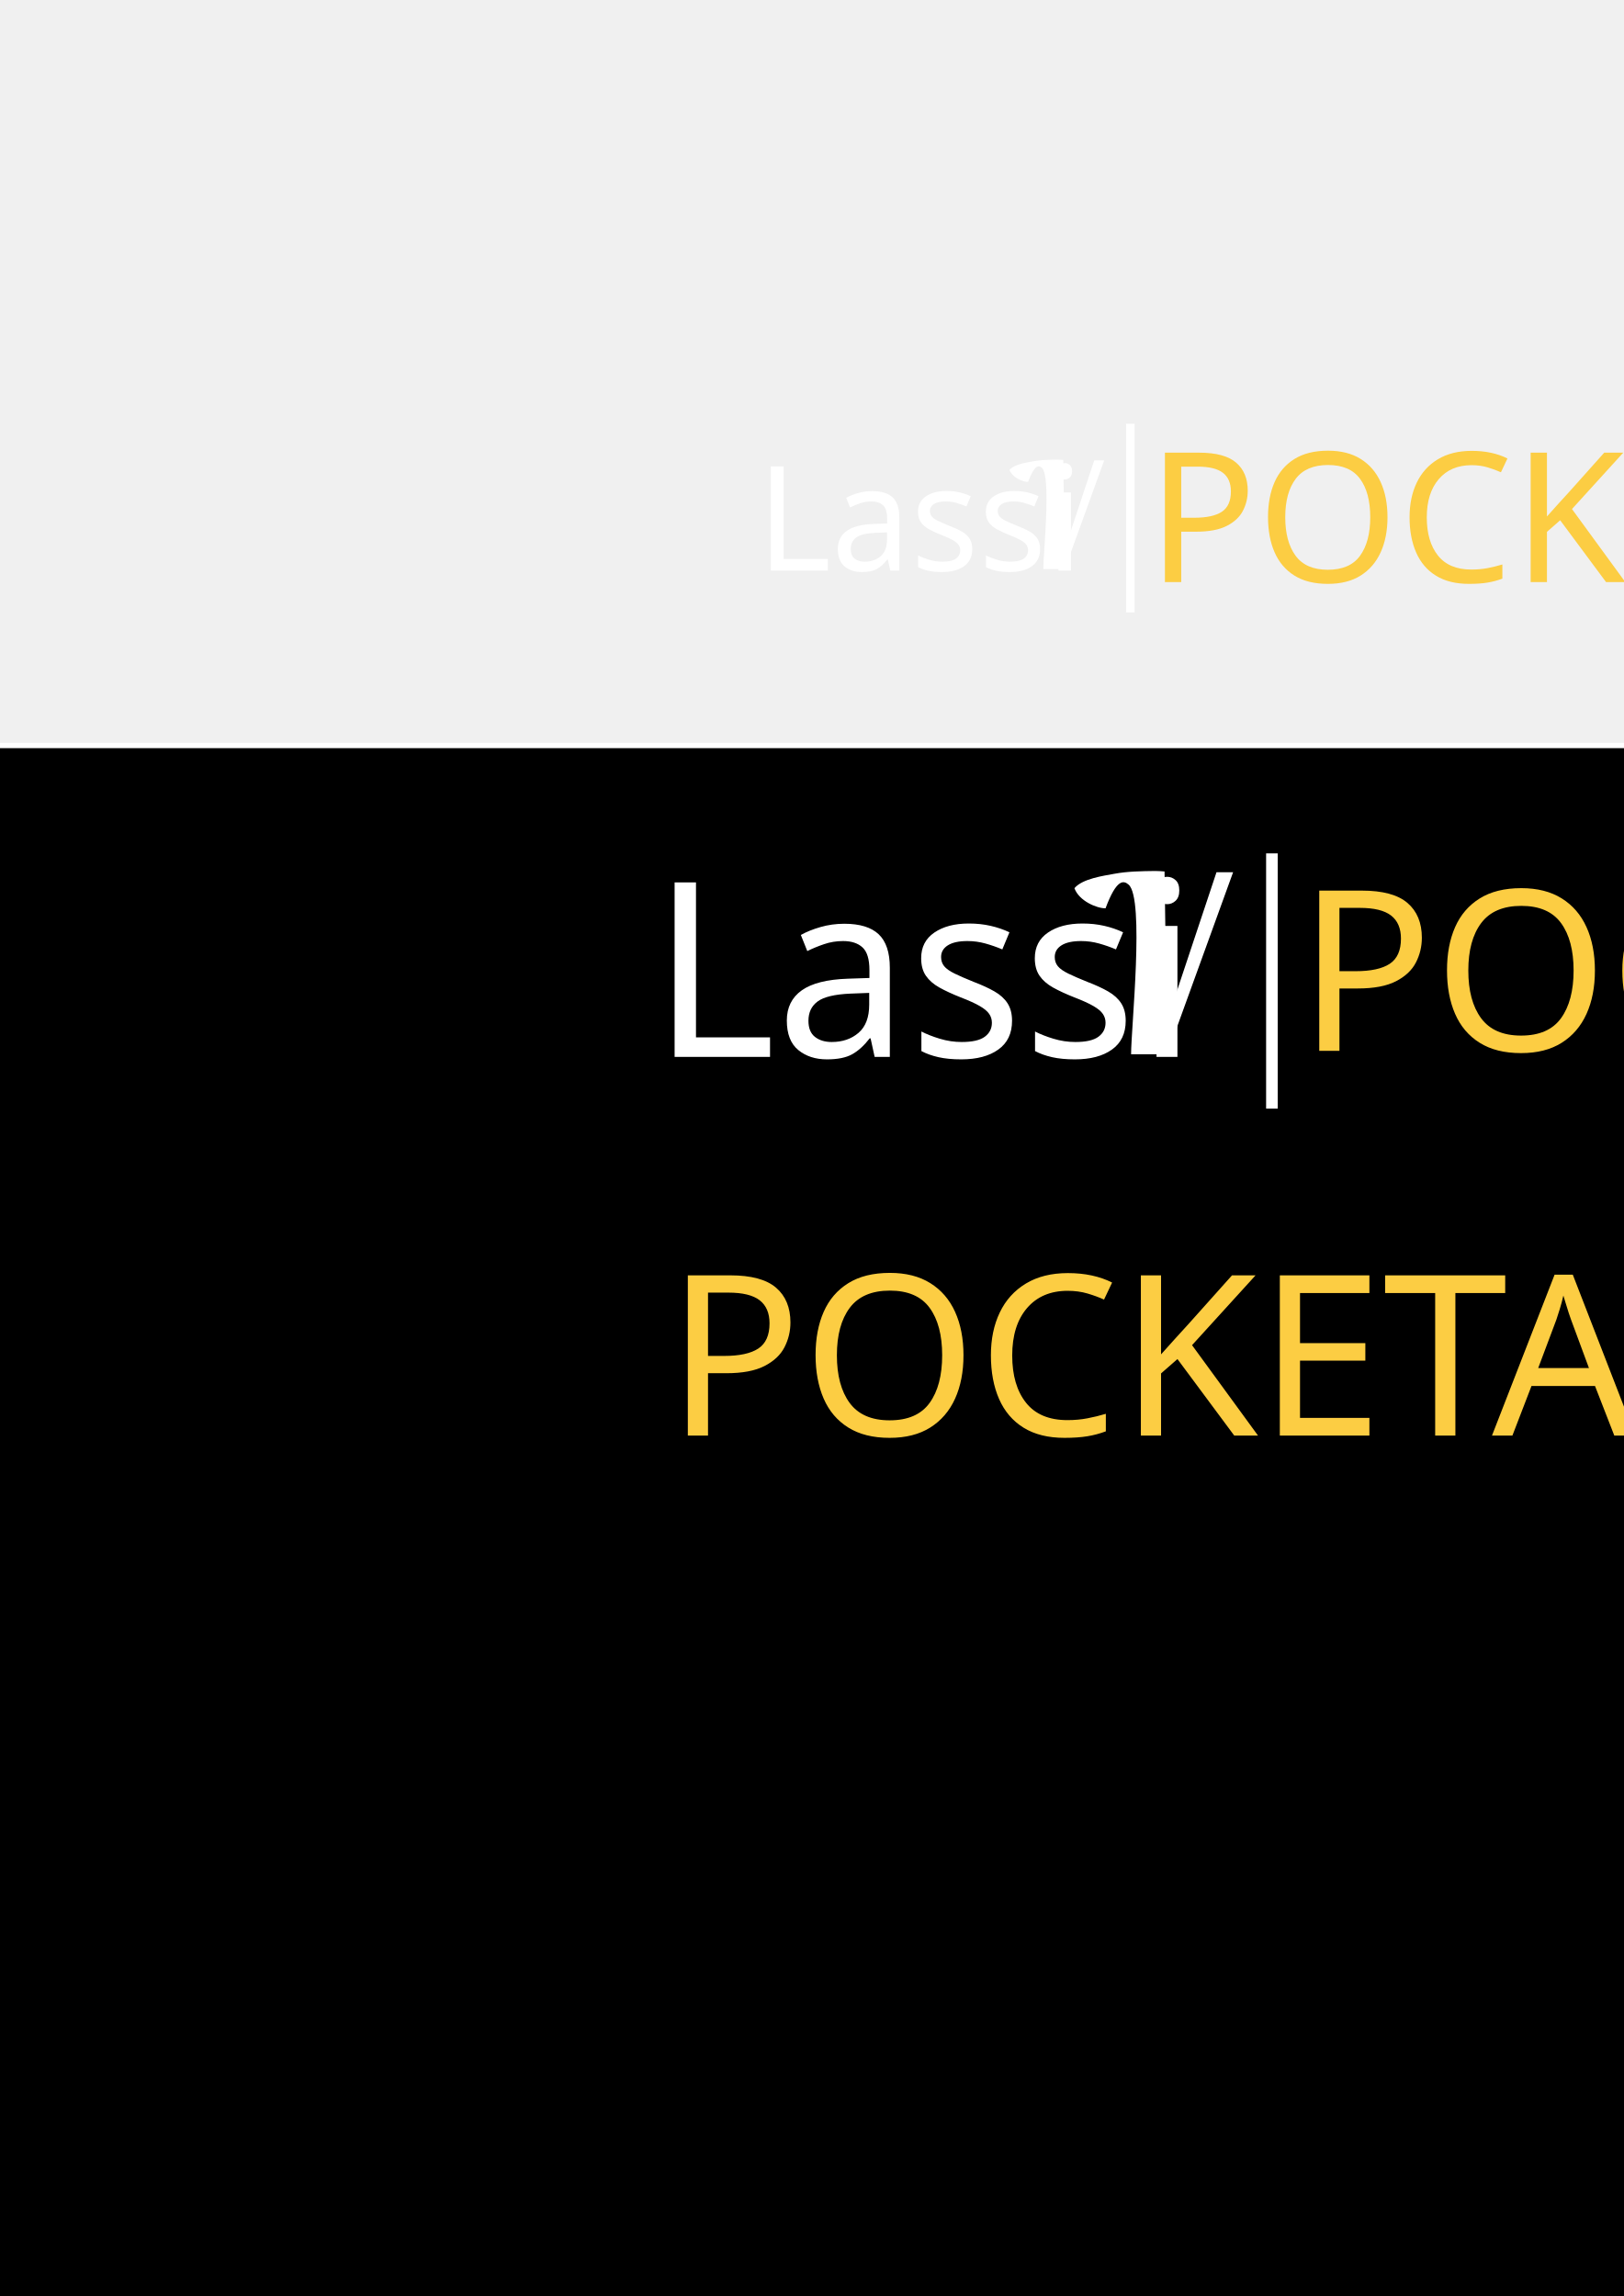
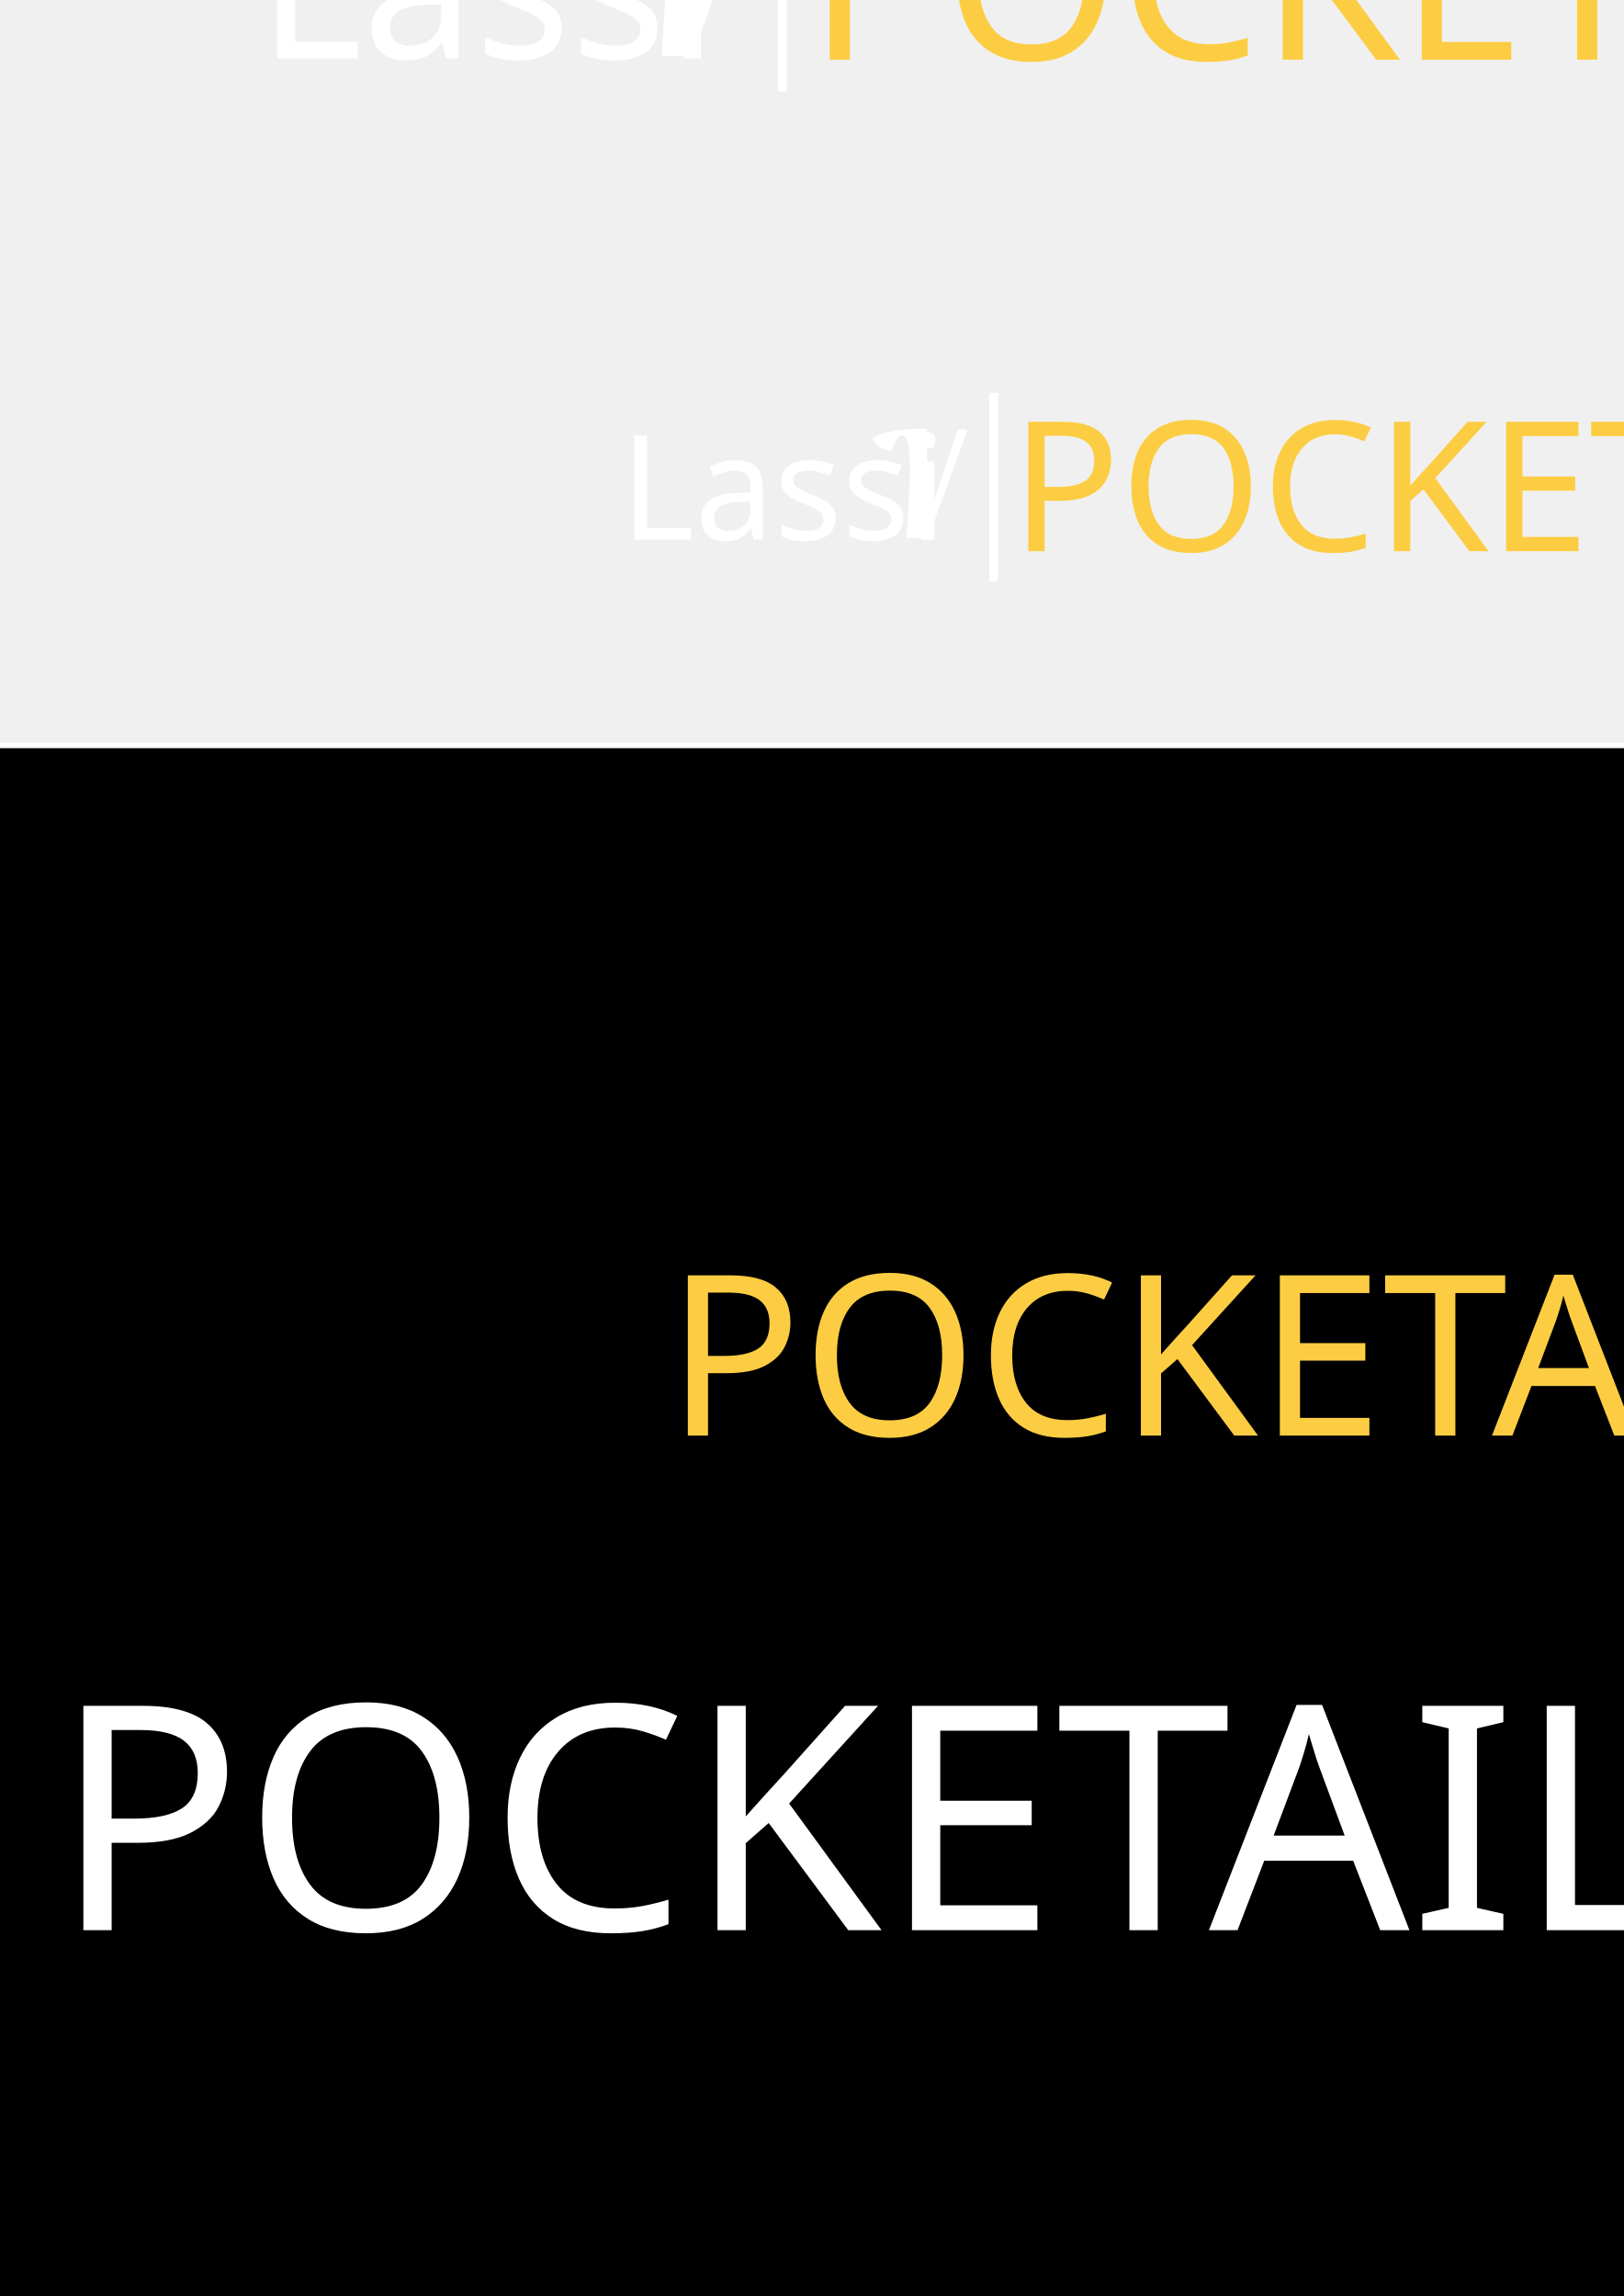
<svg xmlns="http://www.w3.org/2000/svg" width="744.094" height="1052.362" id="svg5974" version="1.1">
  <defs id="defs5976" />
  <g id="layer1">
    <rect style="fill:#000000;fill-opacity:1;stroke:#ffffff;stroke-width:2.436;stroke-miterlimit:4;stroke-opacity:1;stroke-dasharray:none;stroke-dashoffset:0" id="rect6511" width="2023.91" height="761.219" x="-410.409" y="341.693" />
-     <g id="g4356" transform="matrix(1.698957,0,0,1.750168,-18.57836,-1126.568)" style="fill:#ffffff;stroke:none;display:inline">
-       <g transform="translate(116.0508,400.5357)" id="g4358" style="font-size:64px;font-style:normal;font-variant:normal;font-weight:normal;font-stretch:normal;text-align:start;line-height:100%;letter-spacing:0px;word-spacing:0px;writing-mode:lr-tb;text-anchor:start;fill:#ffffff;fill-opacity:1;stroke:none;font-family:'Lobster 1.4';-inkscape-font-specification:'Lobster 1.4'">
-         <path id="path4360" d="m 209.003,471.383 c -0.821,-0.075 -1.675,-0.117 -2.56,-0.128 -3.642,0.048 -7.439,0.093 -10.941,0.727 -3.018,0.546 -8.585,1.263 -10.805,3.776 1.236,3.362 6.098,5.318 8.394,5.266 2.964,-7.721 4.865,-7.357 6.237,-6.178 4.321,3.714 0.651,37.593 0.651,44.408 l 9.728,0 17.792,-47.679 -4.48,0 -13.44,39.167 z" style="fill:#ffffff;stroke:none" />
+     <g id="g4356" transform="matrix(1.431984,0,0,1.475147,-124.8698,-1460.676)" style="fill:#000000;stroke:none;display:inline">
+       <g transform="translate(116.0508,400.5357)" id="g4358" style="font-size:64px;font-style:normal;font-variant:normal;font-weight:normal;font-stretch:normal;text-align:start;line-height:100%;letter-spacing:0px;word-spacing:0px;writing-mode:lr-tb;text-anchor:start;fill:#000000;fill-opacity:1;stroke:none;font-family:'Lobster 1.4';-inkscape-font-specification:'Lobster 1.4'">
+         <path id="path4360" d="m 209.003,471.383 c -0.821,-0.075 -1.675,-0.117 -2.56,-0.128 -3.642,0.048 -7.439,0.093 -10.941,0.727 -3.018,0.546 -8.585,1.263 -10.805,3.776 1.236,3.362 6.098,5.318 8.394,5.266 2.964,-7.721 4.865,-7.357 6.237,-6.178 4.321,3.714 0.651,37.593 0.651,44.408 l 9.728,0 17.792,-47.679 -4.48,0 -13.44,39.167 z" style="fill:#000000;stroke:none" />
      </g>
-       <text id="text4362" y="920.488" x="186.699" style="font-size:64px;font-style:normal;font-variant:normal;font-weight:normal;font-stretch:normal;text-align:start;line-height:100%;letter-spacing:0px;word-spacing:0px;writing-mode:lr-tb;text-anchor:start;fill:#ffffff;fill-opacity:1;stroke:none;font-family:'Lobster 1.4';-inkscape-font-specification:'Lobster 1.4'" xml:space="preserve">
+       <text id="text4362" y="920.488" x="186.699" style="font-size:64px;font-style:normal;font-variant:normal;font-weight:normal;font-stretch:normal;text-align:start;line-height:100%;letter-spacing:0px;word-spacing:0px;writing-mode:lr-tb;text-anchor:start;fill:#000000;fill-opacity:1;stroke:none;font-family:'Lobster 1.4';-inkscape-font-specification:'Lobster 1.4'" xml:space="preserve">
        <tspan y="920.488" x="186.699" id="tspan4364">Lassi</tspan>
      </text>
    </g>
-     <text xml:space="preserve" style="font-size:61.728px;font-style:normal;font-variant:normal;font-weight:normal;font-stretch:normal;line-height:125%;letter-spacing:0px;word-spacing:0px;fill:#fccd43;fill-opacity:1;stroke:none;font-family:Lobster;-inkscape-font-specification:Lobster" x="594.594" y="481.658" id="text3010">
-       <tspan id="tspan3012" x="594.594" y="481.658" style="font-size:102.88px;font-style:normal;font-variant:normal;font-weight:normal;font-stretch:normal;font-family:Segoe UI;-inkscape-font-specification:Segoe UI;fill:#fccd43;fill-opacity:1">POCKETAILOR</tspan>
+     <text xml:space="preserve" style="font-size:61.728px;font-style:normal;font-variant:normal;font-weight:normal;font-stretch:normal;line-height:125%;letter-spacing:0px;word-spacing:0px;fill:#ffaa00;fill-opacity:1;stroke:none;font-family:Lobster;-inkscape-font-specification:Lobster" x="394.584" y="-102.21" id="text3010">
+       <tspan id="tspan3012" x="394.584" y="-102.21" style="font-size:102.88px;font-style:normal;font-variant:normal;font-weight:300;font-stretch:normal;fill:#ffaa00;fill-opacity:1;font-family:Segoe UI Semilight;-inkscape-font-specification:Segoe UI Semilight Light">POCKETAILOR</tspan>
    </text>
-     <path style="fill:none;stroke:#ffffff;stroke-width:5.313;stroke-linecap:butt;stroke-linejoin:miter;stroke-miterlimit:4;stroke-opacity:1;stroke-dasharray:none" d="m 582.877,391.145 0,116.991" id="path3016" />
+     <path style="fill:none;stroke:#000000;stroke-width:4;stroke-linecap:butt;stroke-linejoin:miter;stroke-miterlimit:4;stroke-opacity:1;stroke-dasharray:none" d="m 382.867,-184.621 0,96.89" id="path3016" />
    <g id="g4356-3" transform="matrix(1.22848,0,0,1.265509,756.8732,-501.9747)" style="fill:#ffffff;stroke:none;display:inline">
      <g transform="translate(116.0508,400.5357)" id="g4358-1" style="font-size:64px;font-style:normal;font-variant:normal;font-weight:normal;font-stretch:normal;text-align:start;line-height:100%;letter-spacing:0px;word-spacing:0px;writing-mode:lr-tb;text-anchor:start;fill:#ffffff;fill-opacity:1;stroke:none;font-family:'Lobster 1.4';-inkscape-font-specification:'Lobster 1.4'">
        <path id="path4360-3" d="m 209.003,471.383 c -0.821,-0.075 -1.675,-0.117 -2.56,-0.128 -3.642,0.048 -7.439,0.093 -10.941,0.727 -3.018,0.546 -8.585,1.263 -10.805,3.776 1.236,3.362 6.098,5.318 8.394,5.266 2.964,-7.721 4.865,-7.357 6.237,-6.178 4.321,3.714 0.651,37.593 0.651,44.408 l 9.728,0 17.792,-47.679 -4.48,0 -13.44,39.167 z" style="fill:#ffffff;stroke:none" />
      </g>
      <text id="text4362-3" y="920.488" x="186.699" style="font-size:64px;font-style:normal;font-variant:normal;font-weight:normal;font-stretch:normal;text-align:start;line-height:100%;letter-spacing:0px;word-spacing:0px;writing-mode:lr-tb;text-anchor:start;fill:#ffffff;fill-opacity:1;stroke:none;font-family:'Lobster 1.4';-inkscape-font-specification:'Lobster 1.4'" xml:space="preserve">
        <tspan y="920.488" x="186.699" id="tspan4364-4">Lassi</tspan>
      </text>
    </g>
    <text xml:space="preserve" style="font-size:61.728px;font-style:normal;font-variant:normal;font-weight:normal;font-stretch:normal;line-height:125%;letter-spacing:0px;word-spacing:0px;fill:#fccd43;fill-opacity:1;stroke:none;font-family:Lobster;-inkscape-font-specification:Lobster" x="305.232" y="658.002" id="text3010-3">
      <tspan id="tspan3012-5" x="305.232" y="658.002" style="font-size:102.88px;font-style:normal;font-variant:normal;font-weight:normal;font-stretch:normal;fill:#fccd43;fill-opacity:1;font-family:Segoe UI;-inkscape-font-specification:Segoe UI">POCKETAILOR</tspan>
    </text>
    <path style="fill:none;stroke:#ffffff;stroke-width:5.172;stroke-linecap:butt;stroke-linejoin:miter;stroke-miterlimit:4;stroke-opacity:1;stroke-dasharray:none" d="m 970.219,565.419 0,113.886" id="path3016-2" />
-     <g id="g4356-1" transform="matrix(1.013963,0,0,1.044526,157.6709,-699.9396)" style="fill:#ffffff;stroke:none;display:inline">
-       <g transform="translate(116.0508,400.5357)" id="g4358-6" style="font-size:64px;font-style:normal;font-variant:normal;font-weight:normal;font-stretch:normal;text-align:start;line-height:100%;letter-spacing:0px;word-spacing:0px;writing-mode:lr-tb;text-anchor:start;fill:#ffffff;fill-opacity:1;stroke:none;font-family:'Lobster 1.4';-inkscape-font-specification:'Lobster 1.4'">
-         <path id="path4360-9" d="m 209.003,471.383 c -0.821,-0.075 -1.675,-0.117 -2.56,-0.128 -3.642,0.048 -7.439,0.093 -10.941,0.727 -3.018,0.546 -8.585,1.263 -10.805,3.776 1.236,3.362 6.098,5.318 8.394,5.266 2.964,-7.721 4.865,-7.357 6.237,-6.178 4.321,3.714 0.651,37.593 0.651,44.408 l 9.728,0 17.792,-47.679 -4.48,0 -13.44,39.167 z" style="fill:#ffffff;stroke:none" />
+     <g style="fill:#ffffff;stroke:none;display:inline" transform="matrix(1.013963,0,0,1.044526,95.04139,-714.0818)" id="g3007">
+       <g style="font-size:64px;font-style:normal;font-variant:normal;font-weight:normal;font-stretch:normal;text-align:start;line-height:100%;letter-spacing:0px;word-spacing:0px;writing-mode:lr-tb;text-anchor:start;fill:#ffffff;fill-opacity:1;stroke:none;font-family:'Lobster 1.4';-inkscape-font-specification:'Lobster 1.4'" id="g3009" transform="translate(116.0508,400.5357)">
+         <path style="fill:#ffffff;stroke:none" d="m 209.003,471.383 c -0.821,-0.075 -1.675,-0.117 -2.56,-0.128 -3.642,0.048 -7.439,0.093 -10.941,0.727 -3.018,0.546 -8.585,1.263 -10.805,3.776 1.236,3.362 6.098,5.318 8.394,5.266 2.964,-7.721 4.865,-7.357 6.237,-6.178 4.321,3.714 0.651,37.593 0.651,44.408 l 9.728,0 17.792,-47.679 -4.48,0 -13.44,39.167 z" id="path3011" />
      </g>
-       <text id="text4362-8" y="920.488" x="186.699" style="font-size:64px;font-style:normal;font-variant:normal;font-weight:normal;font-stretch:normal;text-align:start;line-height:100%;letter-spacing:0px;word-spacing:0px;writing-mode:lr-tb;text-anchor:start;fill:#ffffff;fill-opacity:1;stroke:none;font-family:'Lobster 1.4';-inkscape-font-specification:'Lobster 1.4'" xml:space="preserve">
+       <text xml:space="preserve" style="font-size:64px;font-style:normal;font-variant:normal;font-weight:normal;font-stretch:normal;text-align:start;line-height:100%;letter-spacing:0px;word-spacing:0px;writing-mode:lr-tb;text-anchor:start;fill:#ffffff;fill-opacity:1;stroke:none;font-family:'Lobster 1.4';-inkscape-font-specification:'Lobster 1.4'" x="186.699" y="920.488" id="text3013">
+         <tspan id="tspan3015" x="186.699" y="920.488">Lassi</tspan>
+       </text>
+     </g>
+     <g id="g4356-1" transform="matrix(1.013963,0,0,1.044526,-256.4917,287.9896)" style="fill:#000000;stroke:none;display:inline">
+       <g transform="translate(116.0508,400.5357)" id="g4358-6" style="font-size:64px;font-style:normal;font-variant:normal;font-weight:normal;font-stretch:normal;text-align:start;line-height:100%;letter-spacing:0px;word-spacing:0px;writing-mode:lr-tb;text-anchor:start;fill:#000000;fill-opacity:1;stroke:none;font-family:'Lobster 1.4';-inkscape-font-specification:'Lobster 1.4'">
+         <path id="path4360-9" d="m 209.003,471.383 c -0.821,-0.075 -1.675,-0.117 -2.56,-0.128 -3.642,0.048 -7.439,0.093 -10.941,0.727 -3.018,0.546 -8.585,1.263 -10.805,3.776 1.236,3.362 6.098,5.318 8.394,5.266 2.964,-7.721 4.865,-7.357 6.237,-6.178 4.321,3.714 0.651,37.593 0.651,44.408 l 9.728,0 17.792,-47.679 -4.48,0 -13.44,39.167 z" style="fill:#000000;stroke:none" />
+       </g>
+       <text id="text4362-8" y="920.488" x="186.699" style="font-size:64px;font-style:normal;font-variant:normal;font-weight:normal;font-stretch:normal;text-align:start;line-height:100%;letter-spacing:0px;word-spacing:0px;writing-mode:lr-tb;text-anchor:start;fill:#000000;fill-opacity:1;stroke:none;font-family:'Lobster 1.4';-inkscape-font-specification:'Lobster 1.4'" xml:space="preserve">
        <tspan y="920.488" x="186.699" id="tspan4364-8">Lassi</tspan>
      </text>
    </g>
-     <text xml:space="preserve" style="font-size:49.834px;font-style:normal;font-variant:normal;font-weight:normal;font-stretch:normal;line-height:125%;letter-spacing:0px;word-spacing:0px;fill:#fccd43;fill-opacity:1;stroke:none;font-family:Lobster;-inkscape-font-specification:Lobster" x="525.786" y="266.789" id="text3010-4">
-       <tspan id="tspan3012-1" x="525.786" y="266.789" style="font-size:83.056px;font-style:normal;font-variant:normal;font-weight:normal;font-stretch:normal;fill:#fccd43;fill-opacity:1;font-family:Segoe UI;-inkscape-font-specification:Segoe UI">POCKETAILOR</tspan>
+     <text id="text3017" y="252.647" x="463.156" style="font-size:49.834px;font-style:normal;font-variant:normal;font-weight:normal;font-stretch:normal;line-height:125%;letter-spacing:0px;word-spacing:0px;fill:#fccd43;fill-opacity:1;stroke:none;font-family:Lobster;-inkscape-font-specification:Lobster" xml:space="preserve">
+       <tspan style="font-size:83.056px;font-style:normal;font-variant:normal;font-weight:normal;font-stretch:normal;fill:#fccd43;fill-opacity:1;font-family:Segoe UI;-inkscape-font-specification:Segoe UI" y="252.647" x="463.156" id="tspan3019">POCKETAILOR</tspan>
    </text>
-     <path style="fill:none;stroke:#ffffff;stroke-width:3.926;stroke-linecap:butt;stroke-linejoin:miter;stroke-miterlimit:4;stroke-opacity:1;stroke-dasharray:none" d="m 518,194.235 0,86.46" id="path3016-4" />
+     <text xml:space="preserve" style="font-size:49.834px;font-style:normal;font-variant:normal;font-weight:normal;font-stretch:normal;line-height:125%;letter-spacing:0px;word-spacing:0px;fill:#ffaa00;fill-opacity:1;stroke:none;font-family:Lobster;-inkscape-font-specification:Lobster" x="111.623" y="1254.718" id="text3010-4">
+       <tspan id="tspan3012-1" x="111.623" y="1254.718" style="font-size:83.056px;font-style:normal;font-variant:normal;font-weight:normal;font-stretch:normal;fill:#ffaa00;fill-opacity:1;font-family:Segoe UI;-inkscape-font-specification:Segoe UI">POCKETAILOR</tspan>
+     </text>
+     <path id="path3021" d="m 455.371,180.093 0,86.46" style="fill:none;stroke:#ffffff;stroke-width:3.926;stroke-linecap:butt;stroke-linejoin:miter;stroke-miterlimit:4;stroke-opacity:1;stroke-dasharray:none" />
+     <path style="fill:none;stroke:#000000;stroke-width:3.926;stroke-linecap:butt;stroke-linejoin:miter;stroke-miterlimit:4;stroke-opacity:1;stroke-dasharray:none" d="m 103.838,1182.164 0,86.46" id="path3016-4" />
+     <text xml:space="preserve" style="font-size:24px;font-style:normal;font-variant:normal;font-weight:normal;font-stretch:normal;line-height:125%;letter-spacing:0px;word-spacing:0px;fill:#000000;fill-opacity:1;stroke:none;font-family:Monda;-inkscape-font-specification:Monda" x="24.244" y="884.677" id="text3015">
+       <tspan id="tspan3017" x="24.244" y="884.677" style="-inkscape-font-specification:Segoe UI Semilight Light;font-family:Segoe UI Semilight;font-weight:300;font-style:normal;font-stretch:normal;font-variant:normal;font-size:144px;fill:#ffffff">POCKETAILOR</tspan>
+     </text>
+     <g id="g4356-9" transform="matrix(1.431984,0,0,1.475147,-149.2022,-1331.108)" style="fill:#ffffff;stroke:none;display:inline">
+       <g transform="translate(116.0508,400.5357)" id="g4358-7" style="font-size:64px;font-style:normal;font-variant:normal;font-weight:normal;font-stretch:normal;text-align:start;line-height:100%;letter-spacing:0px;word-spacing:0px;writing-mode:lr-tb;text-anchor:start;fill:#ffffff;fill-opacity:1;stroke:none;font-family:'Lobster 1.4';-inkscape-font-specification:'Lobster 1.4'">
+         <path id="path4360-6" d="m 209.003,471.383 c -0.821,-0.075 -1.675,-0.117 -2.56,-0.128 -3.642,0.048 -7.439,0.093 -10.941,0.727 -3.018,0.546 -8.585,1.263 -10.805,3.776 1.236,3.362 6.098,5.318 8.394,5.266 2.964,-7.721 4.865,-7.357 6.237,-6.178 4.321,3.714 0.651,37.593 0.651,44.408 l 9.728,0 17.792,-47.679 -4.48,0 -13.44,39.167 z" style="fill:#ffffff;stroke:none" />
+       </g>
+       <text id="text4362-2" y="920.488" x="186.699" style="font-size:64px;font-style:normal;font-variant:normal;font-weight:normal;font-stretch:normal;text-align:start;line-height:100%;letter-spacing:0px;word-spacing:0px;writing-mode:lr-tb;text-anchor:start;fill:#ffffff;fill-opacity:1;stroke:none;font-family:'Lobster 1.4';-inkscape-font-specification:'Lobster 1.4'" xml:space="preserve">
+         <tspan y="920.488" x="186.699" id="tspan4364-9">Lassi</tspan>
+       </text>
+     </g>
+     <text xml:space="preserve" style="font-size:61.728px;font-style:normal;font-variant:normal;font-weight:normal;font-stretch:normal;line-height:125%;letter-spacing:0px;word-spacing:0px;fill:#fccd43;fill-opacity:1;stroke:none;font-family:Lobster;-inkscape-font-specification:Lobster" x="370.252" y="27.357" id="text3010-5">
+       <tspan id="tspan3012-2" x="370.252" y="27.357" style="font-size:102.88px;font-style:normal;font-variant:normal;font-weight:300;font-stretch:normal;fill:#fccd43;fill-opacity:1;font-family:Segoe UI Semilight;-inkscape-font-specification:Segoe UI Semilight Light">POCKETAILOR</tspan>
+     </text>
+     <path style="fill:none;stroke:#ffffff;stroke-width:4;stroke-linecap:butt;stroke-linejoin:miter;stroke-miterlimit:4;stroke-opacity:1;stroke-dasharray:none" d="m 358.535,-55.054 0,96.89" id="path3016-0" />
  </g>
</svg>
